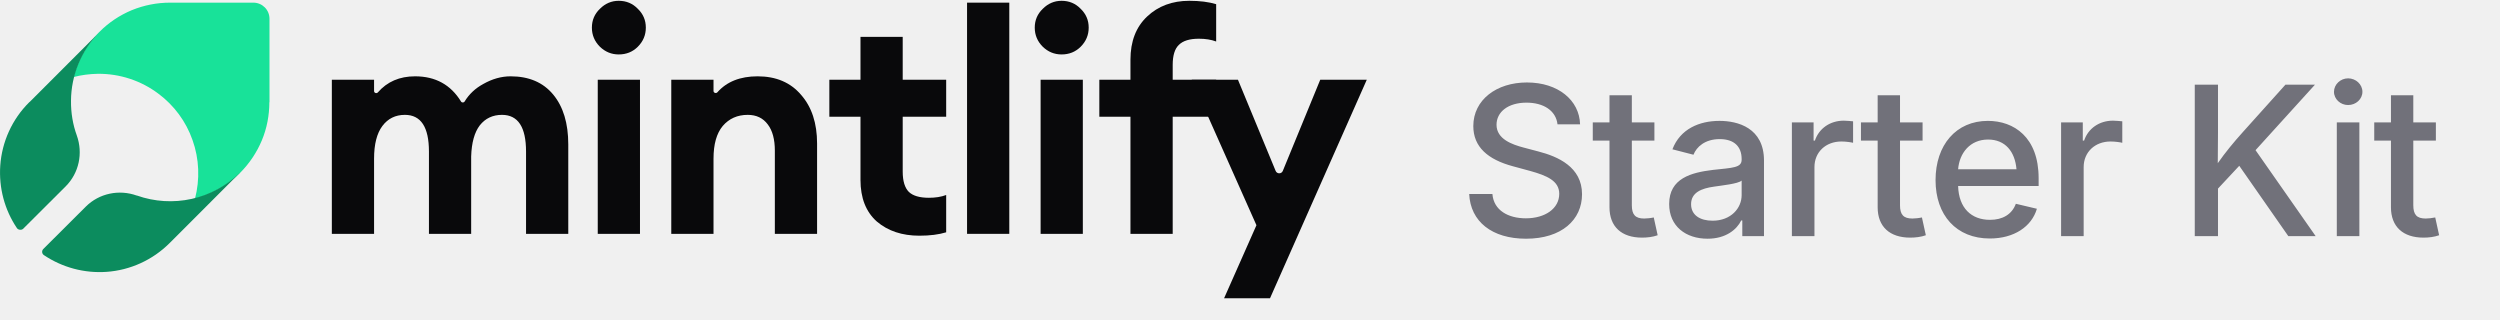
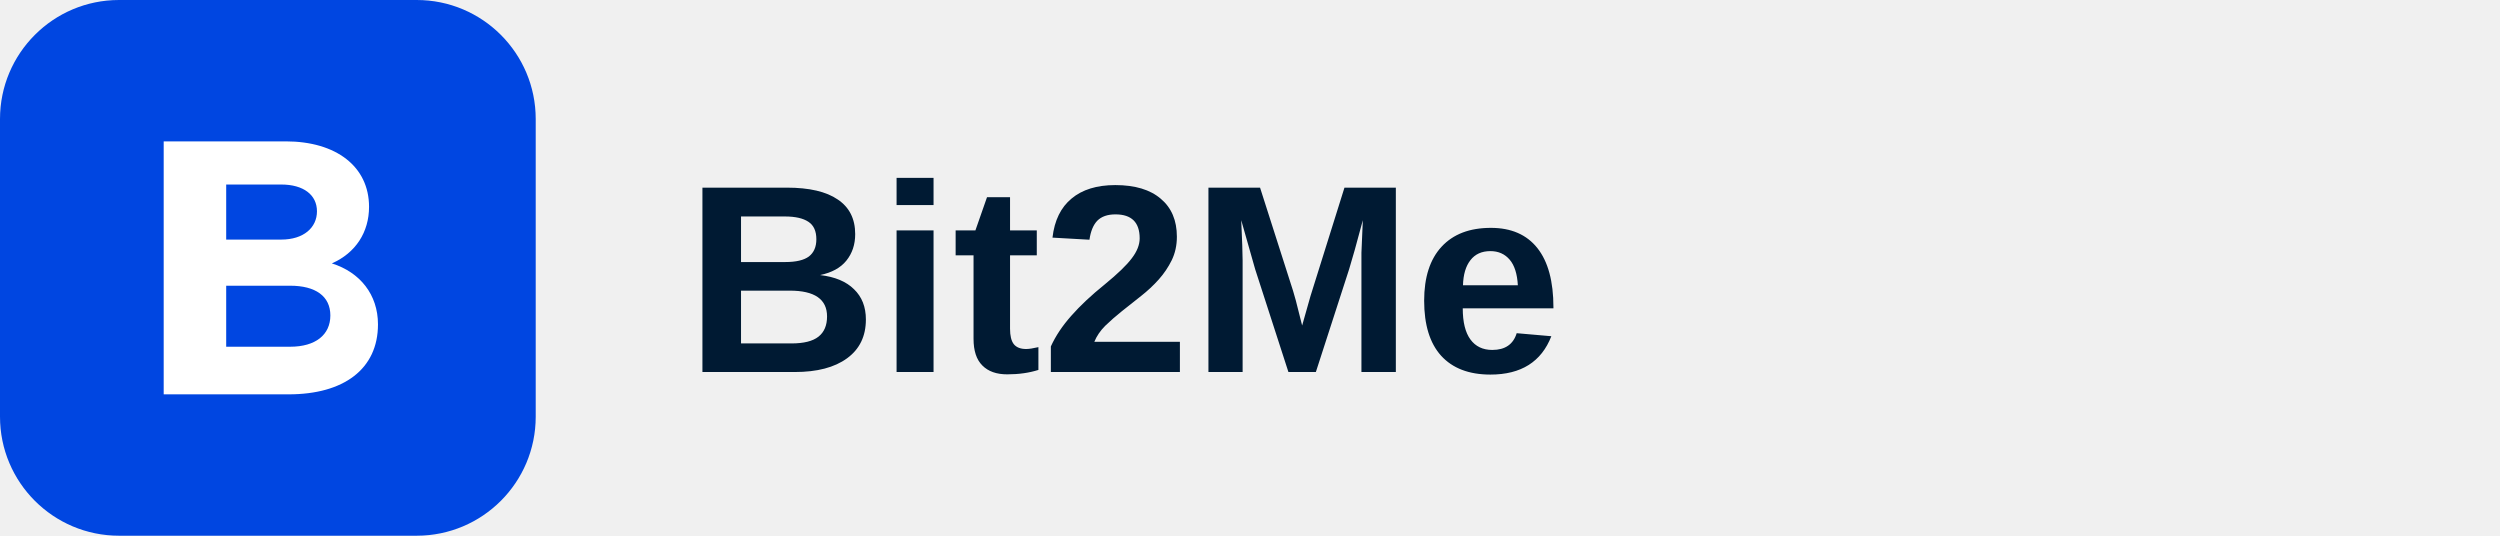
- <svg xmlns="http://www.w3.org/2000/svg" width="180" height="23" viewBox="0 0 180 23" fill="none">
-   <path d="M91.44 21.476H88.133L90.464 16.216L85.802 5.74H89.132L91.847 12.307C91.943 12.536 92.268 12.536 92.362 12.306L95.058 5.74H98.409L91.44 21.476Z" fill="#09090B" />
-   <path d="M81.393 16.837V8.403H79.152V5.74H81.393V4.297C81.393 2.98 81.792 1.944 82.592 1.19C83.391 0.435 84.404 0.058 85.633 0.058C86.387 0.058 87.031 0.139 87.564 0.302V2.988C87.208 2.854 86.794 2.788 86.32 2.788C85.655 2.788 85.174 2.936 84.878 3.232C84.582 3.513 84.434 3.994 84.434 4.674V5.74H87.564V8.403H84.434V16.837H81.393Z" fill="#09090B" />
-   <path d="M76.433 3.92C75.915 3.92 75.463 3.735 75.079 3.365C74.694 2.98 74.502 2.521 74.502 1.989C74.502 1.456 74.694 1.005 75.079 0.635C75.463 0.25 75.915 0.058 76.433 0.058C76.98 0.058 77.438 0.25 77.809 0.635C78.193 1.005 78.386 1.456 78.386 1.989C78.386 2.521 78.193 2.98 77.809 3.365C77.438 3.735 76.98 3.92 76.433 3.92ZM74.924 16.837V5.74H77.964V16.837H74.924Z" fill="#09090B" />
-   <path d="M69.628 16.837V0.191H72.669V16.837H69.628Z" fill="#09090B" />
-   <path d="M66.194 16.97C64.951 16.97 63.93 16.63 63.131 15.949C62.347 15.254 61.955 14.255 61.955 12.953V8.403H59.713V5.74H61.955V2.655H64.995V5.74H68.125V8.403H64.995V12.354C64.995 13.034 65.143 13.523 65.439 13.819C65.735 14.1 66.216 14.24 66.882 14.24C67.355 14.24 67.769 14.174 68.125 14.04V16.726C67.592 16.889 66.948 16.97 66.194 16.97Z" fill="#09090B" />
-   <path d="M48.332 16.837V5.74H51.373V6.551C51.373 6.688 51.559 6.748 51.65 6.646C52.328 5.879 53.293 5.495 54.546 5.495C55.878 5.495 56.921 5.939 57.676 6.827C58.445 7.7 58.83 8.869 58.83 10.334V16.837H55.789V10.844C55.789 10.03 55.619 9.402 55.279 8.958C54.939 8.499 54.458 8.27 53.836 8.27C53.096 8.27 52.497 8.536 52.038 9.069C51.594 9.601 51.373 10.386 51.373 11.421V16.837H48.332Z" fill="#09090B" />
-   <path d="M44.547 3.92C44.029 3.92 43.578 3.735 43.193 3.365C42.809 2.98 42.616 2.521 42.616 1.989C42.616 1.456 42.809 1.005 43.193 0.635C43.578 0.25 44.029 0.058 44.547 0.058C45.095 0.058 45.553 0.25 45.923 0.635C46.308 1.005 46.5 1.456 46.5 1.989C46.5 2.521 46.308 2.98 45.923 3.365C45.553 3.735 45.095 3.92 44.547 3.92ZM43.038 16.837V5.74H46.079V16.837H43.038Z" fill="#09090B" />
-   <path d="M37.875 16.837V10.911C37.875 9.15 37.298 8.27 36.144 8.27C35.478 8.27 34.945 8.521 34.546 9.024C34.161 9.527 33.954 10.275 33.924 11.266V16.837H30.884V10.911C30.884 9.15 30.306 8.27 29.152 8.27C28.472 8.27 27.932 8.536 27.532 9.069C27.133 9.601 26.933 10.386 26.933 11.421V16.837H23.892V5.74H26.933V6.559C26.933 6.695 27.116 6.755 27.206 6.652C27.878 5.881 28.771 5.495 29.885 5.495C31.349 5.495 32.452 6.1 33.193 7.309C33.252 7.404 33.395 7.403 33.454 7.307C33.774 6.78 34.219 6.361 34.79 6.05C35.441 5.68 36.099 5.495 36.765 5.495C38.082 5.495 39.103 5.932 39.828 6.805C40.553 7.678 40.916 8.876 40.916 10.4V16.837H37.875Z" fill="#09090B" />
-   <path d="M19.403 7.362V1.35C19.403 0.705 18.879 0.191 18.244 0.191H12.235C11.291 0.191 10.357 0.378 9.487 0.733C8.618 1.098 7.824 1.621 7.16 2.295L7.114 2.341C6.235 3.23 5.609 4.333 5.291 5.548C5.861 5.399 6.45 5.324 7.039 5.314C8.609 5.296 10.151 5.801 11.403 6.745C12.534 7.586 13.394 8.746 13.861 10.083C14.347 11.438 14.403 12.916 14.039 14.309C15.244 13.991 16.356 13.364 17.244 12.486L17.291 12.439C17.954 11.775 18.487 10.98 18.851 10.111C19.216 9.241 19.393 8.306 19.393 7.362H19.403Z" fill="#18E299" />
-   <path d="M5.112 7.26C5.121 5.416 5.857 3.646 7.151 2.324L2.151 7.326C2.133 7.344 2.114 7.354 2.095 7.372C0.876 8.583 0.14 10.204 0.019 11.918C-0.092 13.52 0.327 15.103 1.22 16.426C1.306 16.552 1.537 16.593 1.667 16.472L4.73 13.417C5.689 12.458 5.987 11.033 5.531 9.757C5.242 8.965 5.103 8.117 5.112 7.26Z" fill="#0C8C5E" />
-   <path d="M17.262 12.44C16.303 13.38 15.102 14.032 13.799 14.321C12.486 14.61 11.127 14.526 9.861 14.079C9.861 14.079 9.851 14.079 9.842 14.079C8.567 13.622 7.142 13.921 6.183 14.871L3.12 17.926C2.99 18.056 3.009 18.27 3.167 18.373C4.489 19.258 6.072 19.686 7.673 19.574C9.386 19.453 10.997 18.717 12.216 17.497L12.263 17.451L17.262 12.449V12.44Z" fill="#0C8C5E" />
-   <text x="105" y="17" font-family="Inter, ui-sans-serif, system-ui, -apple-system, sans-serif" font-size="15" font-weight="500" fill="#71717A" letter-spacing="-0.01em">Starter Kit</text>
+ <svg xmlns="http://www.w3.org/2000/svg" viewBox="0 0 168 36" fill="none" role="img" aria-label="Bit2Me">
+   <rect width="36" height="36" rx="8" fill="#0046E1" />
+   <path d="M11 9.5h8.2c3.4 0 5.6 1.7 5.6 4.4 0 1.7-.9 3.1-2.5 3.8 1.9.6 3.1 2.1 3.1 4.1 0 3-2.3 4.7-6 4.7H11V9.5zm4.2 6.6h3.7c1.5 0 2.4-.8 2.4-1.9s-.9-1.8-2.4-1.8h-3.7v3.7zm0 7.2h4.3c1.7 0 2.7-.8 2.7-2.1s-1-2-2.7-2h-4.3v4.1z" fill="#FFFFFF" />
+   <text x="46" y="25" font-family="Rubik, Arial, sans-serif" font-size="18" font-weight="700" fill="#001A33">Bit2Me</text>
</svg>
